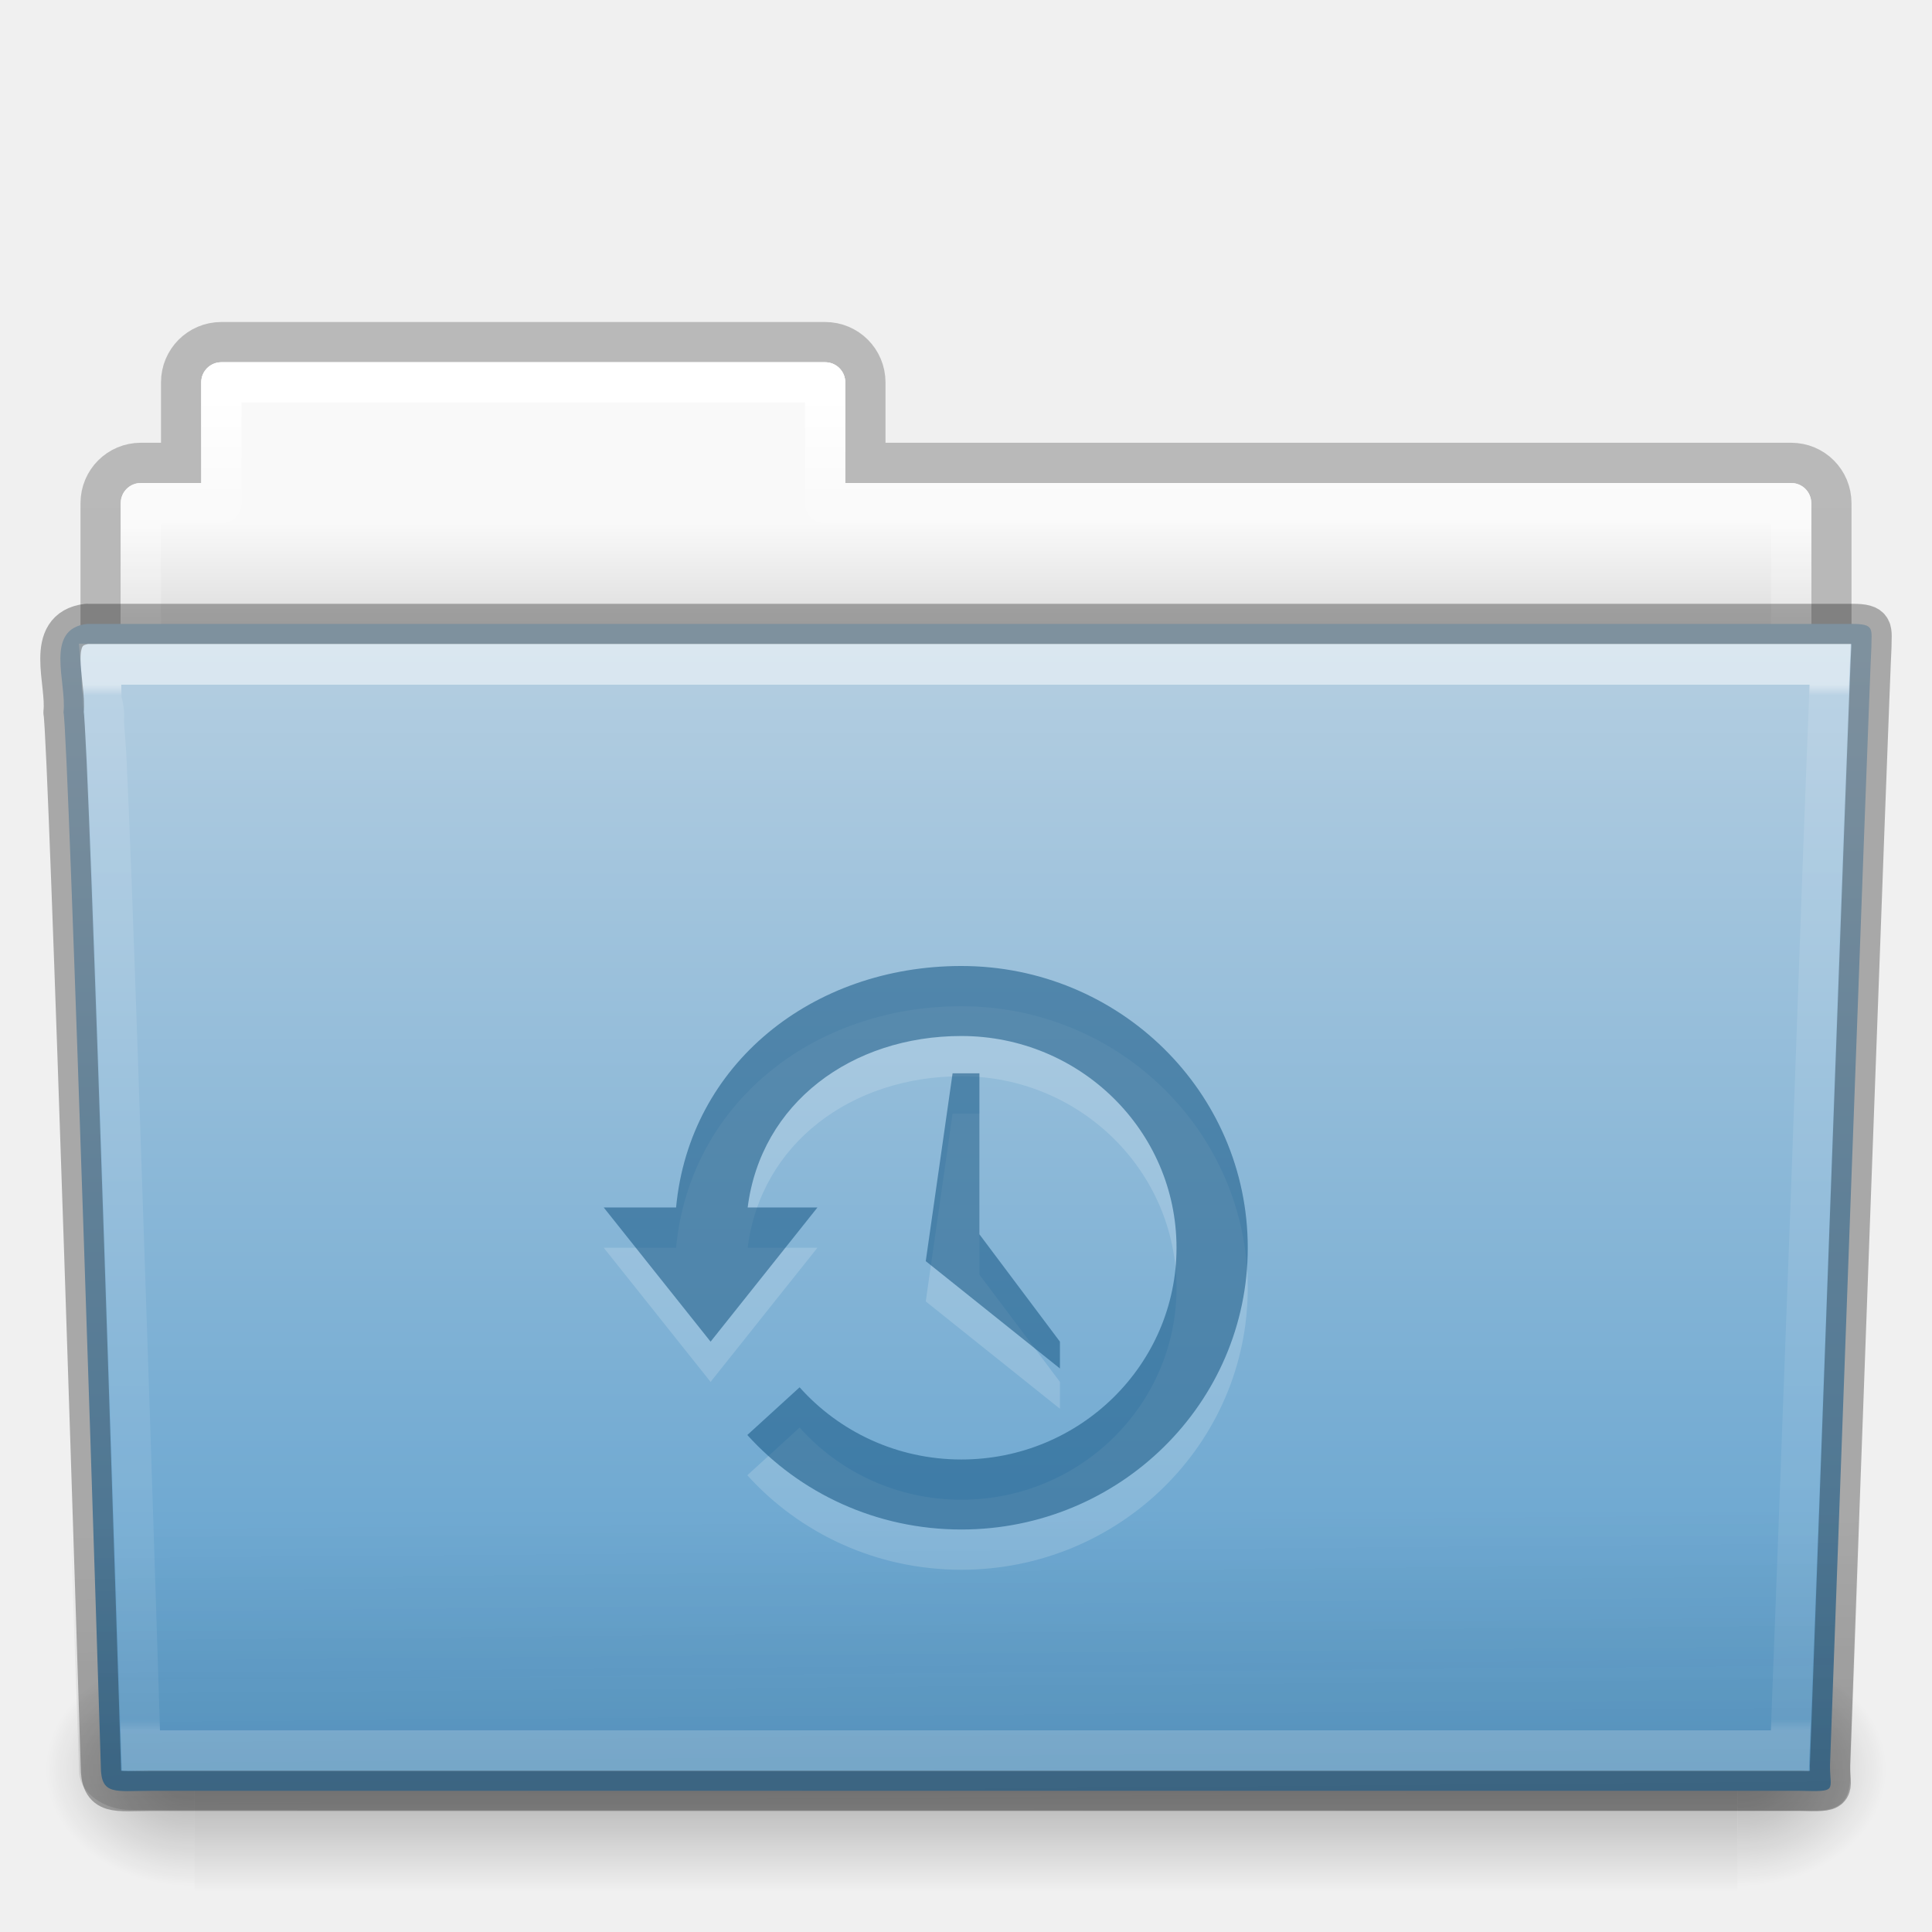
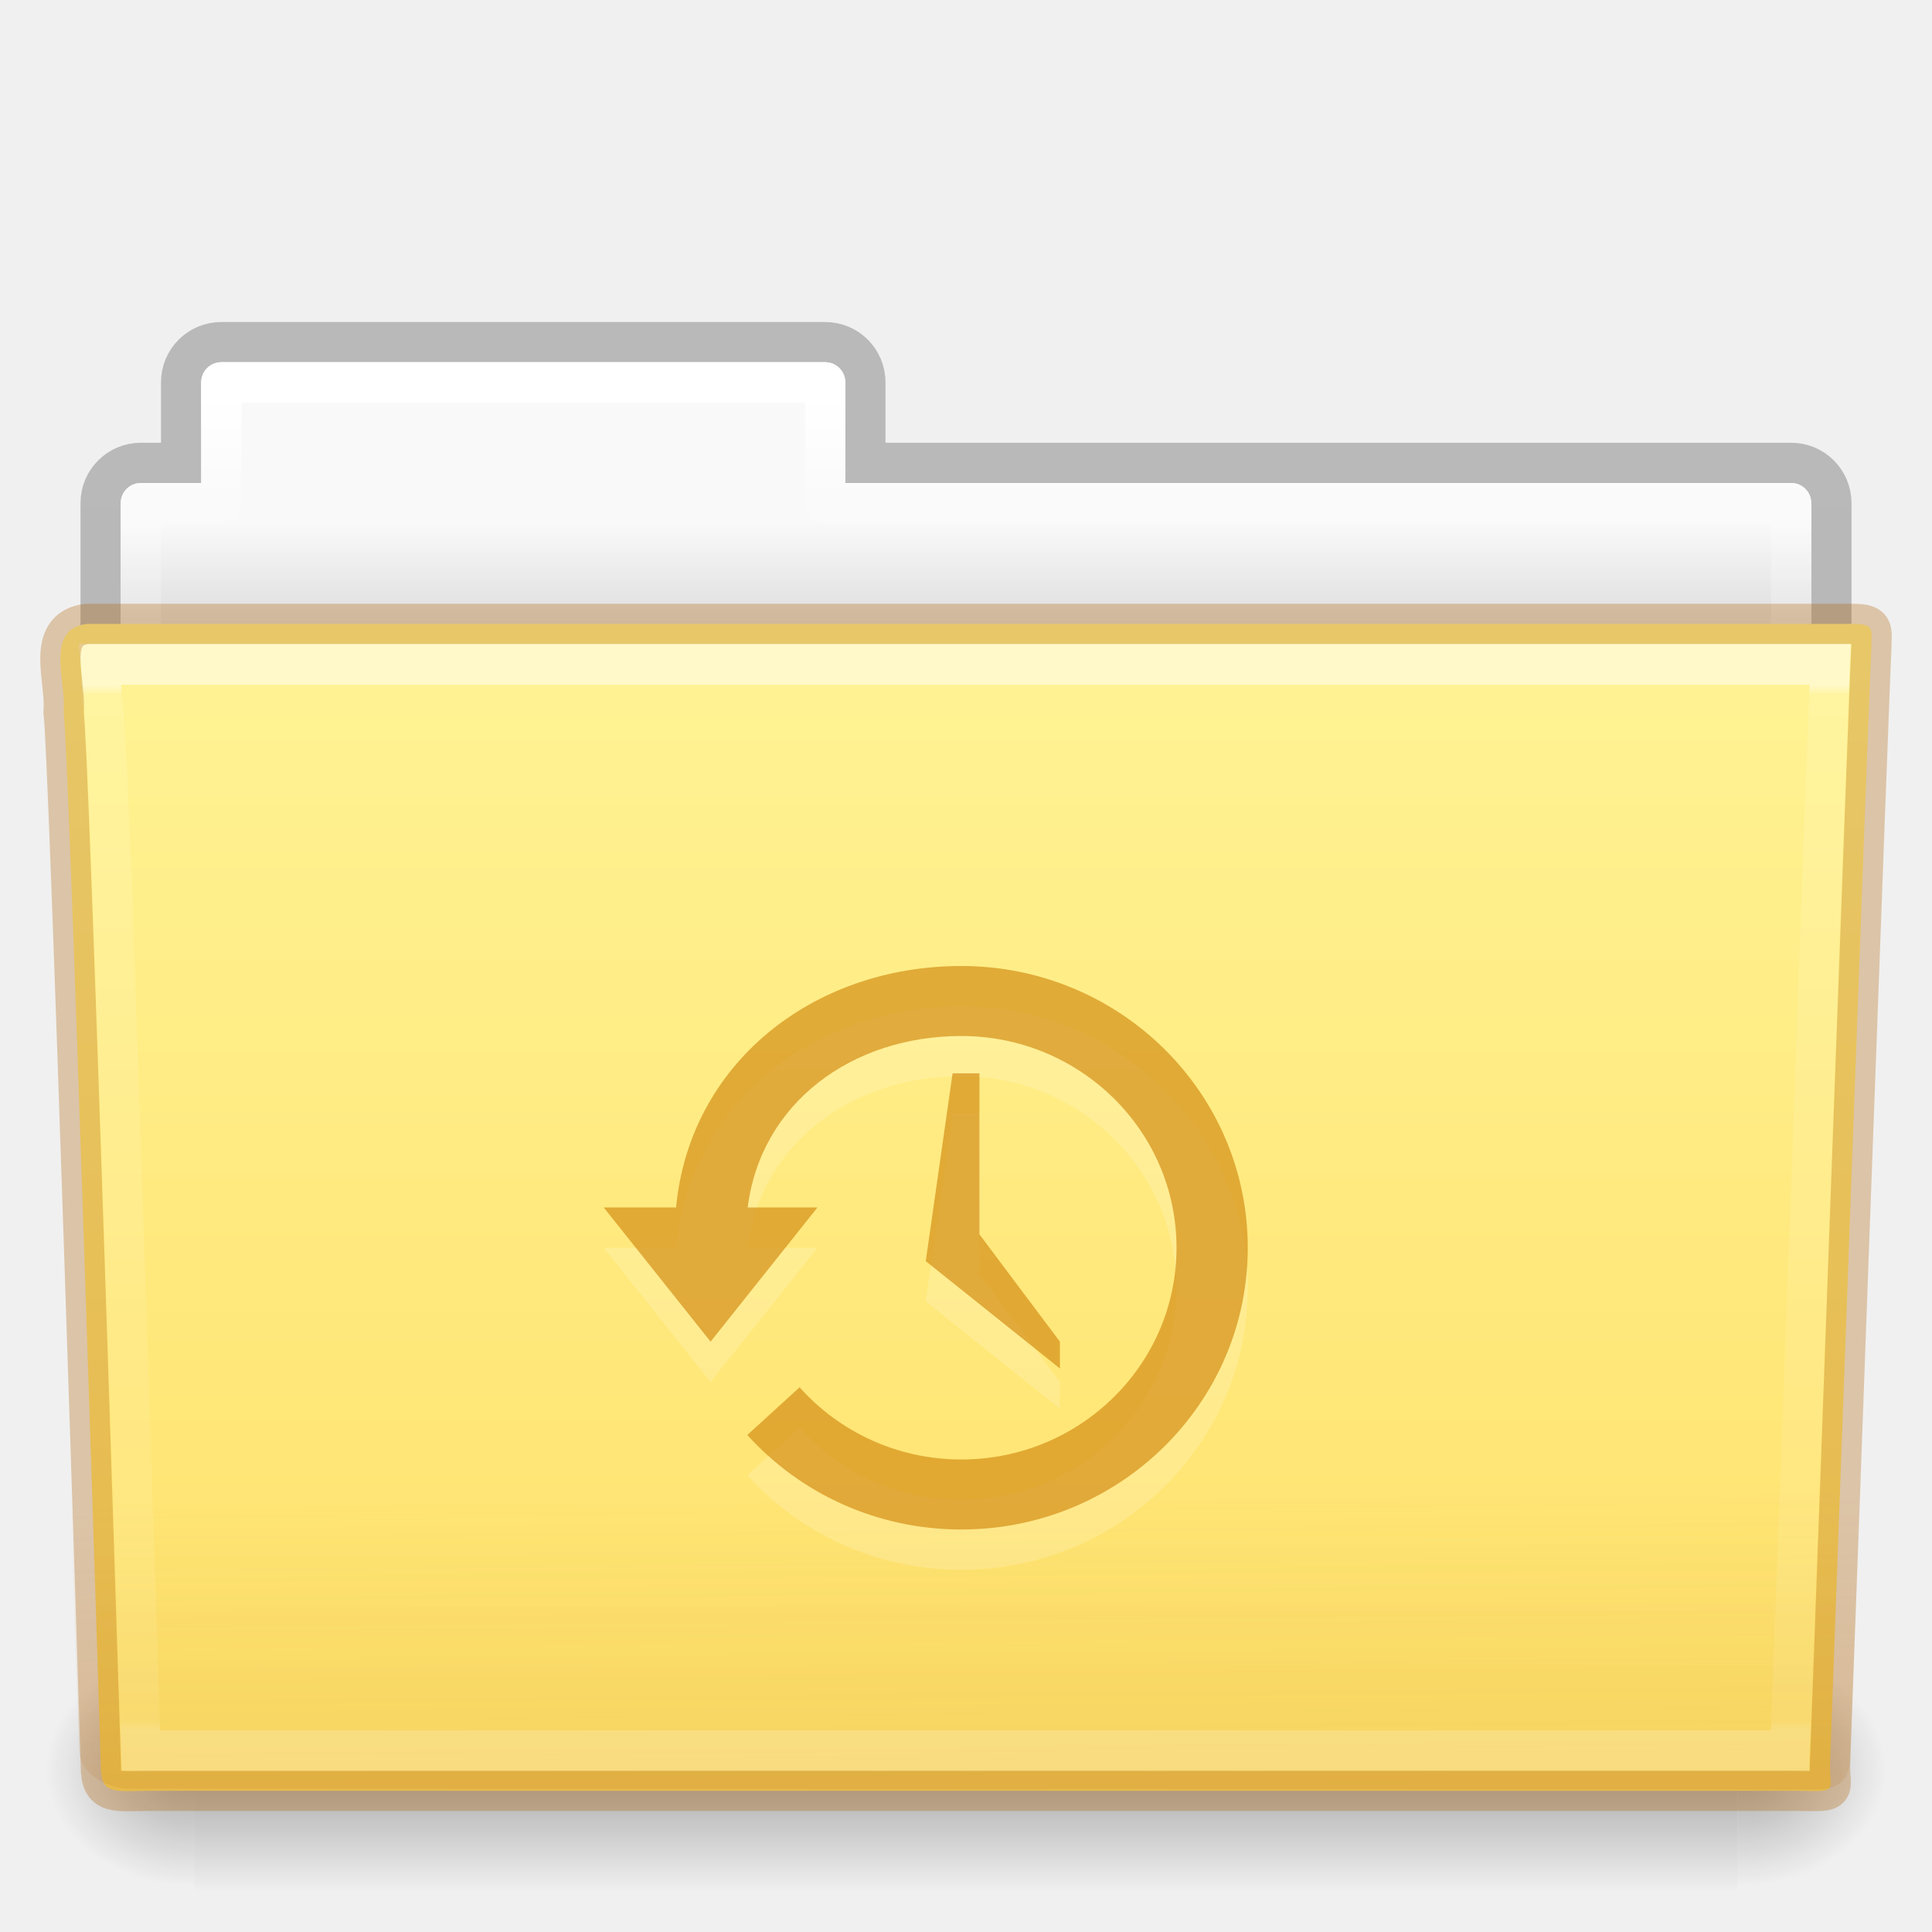
- <svg xmlns="http://www.w3.org/2000/svg" xmlns:xlink="http://www.w3.org/1999/xlink" version="1.1" width="48" height="48" id="svg20870">
+ <svg xmlns="http://www.w3.org/2000/svg" xmlns:xlink="http://www.w3.org/1999/xlink" id="svg20870" height="48" width="48" version="1.1">
  <defs id="defs20872">
-     <linearGradient x1="42.471" y1="11.953" x2="42.471" y2="35.582" id="linearGradient3381-56-2-7-5-0-8-0-0-4-6" xlink:href="#linearGradient3454-2-8-6-1-1-8-0-6-7-3" gradientUnits="userSpaceOnUse" gradientTransform="matrix(0.8918903,0,0,1.058028,3.120661,5.353602)" />
+     <linearGradient gradientTransform="matrix(0.8918903,0,0,1.058028,3.120661,5.353602)" gradientUnits="userSpaceOnUse" xlink:href="#linearGradient3454-2-8-6-1-1-8-0-6-7-3" id="linearGradient3381-56-2-7-5-0-8-0-0-4-6" y2="35.582" x2="42.471" y1="11.953" x1="42.471" />
    <linearGradient id="linearGradient3454-2-8-6-1-1-8-0-6-7-3">
-       <stop id="stop3456-4-7-9-4-0-3-6-2-9-6" style="stop-color:#ffffff;stop-opacity:1" offset="0" />
-       <stop id="stop3458-39-0-8-61-3-8-9-0-4-7" style="stop-color:#ffffff;stop-opacity:0.235" offset="0.01" />
-       <stop id="stop3460-7-5-4-1-6-6-6-2-1-4" style="stop-color:#ffffff;stop-opacity:0.157" offset="0.99" />
-       <stop id="stop3462-0-5-6-6-2-1-6-0-3-1" style="stop-color:#ffffff;stop-opacity:0.392" offset="1" />
+       <stop offset="0" style="stop-color:#ffffff;stop-opacity:1" id="stop3456-4-7-9-4-0-3-6-2-9-6" />
+       <stop offset="0.01" style="stop-color:#ffffff;stop-opacity:0.235" id="stop3458-39-0-8-61-3-8-9-0-4-7" />
+       <stop offset="0.99" style="stop-color:#ffffff;stop-opacity:0.157" id="stop3460-7-5-4-1-6-6-6-2-1-4" />
+       <stop offset="1" style="stop-color:#ffffff;stop-opacity:0.392" id="stop3462-0-5-6-6-2-1-6-0-3-1" />
    </linearGradient>
-     <linearGradient x1="22.935" y1="49.629" x2="22.809" y2="36.658" id="linearGradient3072-0-3-0-7-4-8-7-3-6" xlink:href="#linearGradient6129-963-697-142-998-580-273-0-8-4-9-0-0-0-1-3" gradientUnits="userSpaceOnUse" gradientTransform="matrix(1.144692,0,0,0.9977536,-3.466085,1.09884)" />
+     <linearGradient gradientTransform="matrix(1.144692,0,0,0.9977536,-3.466085,0.5735177)" gradientUnits="userSpaceOnUse" xlink:href="#linearGradient6129-963-697-142-998-580-273-0-8-4-9-0-0-0-1-3" id="linearGradient3072-0-3-0-7-4-8-7-3-6" y2="36.658" x2="22.809" y1="49.629" x1="22.935" />
    <linearGradient id="linearGradient6129-963-697-142-998-580-273-0-8-4-9-0-0-0-1-3">
-       <stop id="stop2661-3-02-4-8-0-4-3-4-7" style="stop-color:#0a0a0a;stop-opacity:0.498" offset="0" />
-       <stop id="stop2663-2-8-06-2-4-6-4-3-8" style="stop-color:#0a0a0a;stop-opacity:0" offset="1" />
+       <stop offset="0" style="stop-color:#ad5f00;stop-opacity:0.5" id="stop2661-3-02-4-8-0-4-3-4-7" />
+       <stop offset="1" style="stop-color:#ad5f00;stop-opacity:0" id="stop2663-2-8-06-2-4-6-4-3-8" />
    </linearGradient>
-     <linearGradient x1="35.793" y1="17.118" x2="35.793" y2="43.761" id="linearGradient4638-4-6-8-9-9-5-8-7-2" xlink:href="#linearGradient4632-0-6-4" gradientUnits="userSpaceOnUse" gradientTransform="matrix(1,0,0,1.035714,1.4680025e-5,-1.58909)" />
+     <linearGradient gradientTransform="matrix(1,0,0,1.035714,1.4680025e-5,-1.58909)" gradientUnits="userSpaceOnUse" xlink:href="#linearGradient4632-0-6-4" id="linearGradient4638-4-6-8-9-9-5-8-7-2" y2="43.761" x2="35.793" y1="17.118" x1="35.793" />
    <linearGradient id="linearGradient4632-0-6-4">
-       <stop id="stop4634-4-4-7" style="stop-color:#b4cee1;stop-opacity:1" offset="0" />
-       <stop id="stop4636-3-1-5" style="stop-color:#5d9fcd;stop-opacity:1" offset="1" />
+       <stop offset="0" style="stop-color:#fff394;stop-opacity:1" id="stop4634-4-4-7" />
+       <stop offset="1" style="stop-color:#ffe16b;stop-opacity:1" id="stop4636-3-1-5" />
    </linearGradient>
-     <radialGradient cx="605.714" cy="486.648" r="117.143" fx="605.714" fy="486.648" id="radialGradient3080-2-3-9-9-8-8-9-6-1" xlink:href="#linearGradient5060-820-9-0-7-1-7-7-1-6-6" gradientUnits="userSpaceOnUse" gradientTransform="matrix(-0.03079083,0,0,0.02470588,23.38981,31.94164)" />
+     <radialGradient gradientTransform="matrix(-0.03079083,0,0,0.02470588,23.38981,31.94164)" gradientUnits="userSpaceOnUse" xlink:href="#linearGradient5060-820-9-0-7-1-7-7-1-6-6" id="radialGradient3080-2-3-9-9-8-8-9-6-1" fy="486.648" fx="605.714" r="117.143" cy="486.648" cx="605.714" />
    <linearGradient id="linearGradient5060-820-9-0-7-1-7-7-1-6-6">
-       <stop id="stop2681-5-4-3-6-3-8-2-6-8" style="stop-color:#000000;stop-opacity:1" offset="0" />
-       <stop id="stop2683-8-6-9-4-6-6-2-9-6" style="stop-color:#000000;stop-opacity:0" offset="1" />
+       <stop offset="0" style="stop-color:#000000;stop-opacity:1" id="stop2681-5-4-3-6-3-8-2-6-8" />
+       <stop offset="1" style="stop-color:#000000;stop-opacity:0" id="stop2683-8-6-9-4-6-6-2-9-6" />
    </linearGradient>
-     <radialGradient cx="605.714" cy="486.648" r="117.143" fx="605.714" fy="486.648" id="radialGradient3083-4-5-6-4-5-0-5-1-0" xlink:href="#linearGradient5060-179-2-0-3-6-2-2-8-9-8" gradientUnits="userSpaceOnUse" gradientTransform="matrix(0.03079083,0,0,0.02470588,24.61022,31.94164)" />
+     <radialGradient gradientTransform="matrix(0.03079083,0,0,0.02470588,24.61022,31.94164)" gradientUnits="userSpaceOnUse" xlink:href="#linearGradient5060-179-2-0-3-6-2-2-8-9-8" id="radialGradient3083-4-5-6-4-5-0-5-1-0" fy="486.648" fx="605.714" r="117.143" cy="486.648" cx="605.714" />
    <linearGradient id="linearGradient5060-179-2-0-3-6-2-2-8-9-8">
-       <stop id="stop2675-9-9-4-1-4-4-9-5-7" style="stop-color:#000000;stop-opacity:1" offset="0" />
-       <stop id="stop2677-1-7-2-6-1-8-3-8-0" style="stop-color:#000000;stop-opacity:0" offset="1" />
+       <stop offset="0" style="stop-color:#000000;stop-opacity:1" id="stop2675-9-9-4-1-4-4-9-5-7" />
+       <stop offset="1" style="stop-color:#000000;stop-opacity:0" id="stop2677-1-7-2-6-1-8-3-8-0" />
    </linearGradient>
-     <linearGradient x1="302.857" y1="366.648" x2="302.857" y2="609.505" id="linearGradient3086-4-4-0-5-5-7-4-8-7" xlink:href="#linearGradient5048-585-4-0-56-2-5-2-1-1-6" gradientUnits="userSpaceOnUse" gradientTransform="matrix(0.07938856,0,0,0.02470588,-4.693285,31.94164)" />
+     <linearGradient gradientTransform="matrix(0.07938856,0,0,0.02470588,-4.693285,31.94164)" gradientUnits="userSpaceOnUse" xlink:href="#linearGradient5048-585-4-0-56-2-5-2-1-1-6" id="linearGradient3086-4-4-0-5-5-7-4-8-7" y2="609.505" x2="302.857" y1="366.648" x1="302.857" />
    <linearGradient id="linearGradient5048-585-4-0-56-2-5-2-1-1-6">
-       <stop id="stop2667-5-0-7-4-7-7-2-4-6" style="stop-color:#000000;stop-opacity:0" offset="0" />
-       <stop id="stop2669-4-1-8-0-6-9-3-7-4" style="stop-color:#000000;stop-opacity:1" offset="0.5" />
-       <stop id="stop2671-2-6-3-2-0-6-0-0-8" style="stop-color:#000000;stop-opacity:0" offset="1" />
+       <stop offset="0" style="stop-color:#000000;stop-opacity:0" id="stop2667-5-0-7-4-7-7-2-4-6" />
+       <stop offset="0.5" style="stop-color:#000000;stop-opacity:1" id="stop2669-4-1-8-0-6-9-3-7-4" />
+       <stop offset="1" style="stop-color:#000000;stop-opacity:0" id="stop2671-2-6-3-2-0-6-0-0-8" />
    </linearGradient>
-     <linearGradient x1="21.37" y1="4.248" x2="21.37" y2="34.143" id="linearGradient3381-5-5-29-4-6-5-0-4-9-2" xlink:href="#linearGradient4507-9-2-2-3-6-9-9-4-9" gradientUnits="userSpaceOnUse" gradientTransform="matrix(0.8918903,0,0,1.058028,3.120715,5.3536)" />
+     <linearGradient gradientTransform="matrix(0.8918903,0,0,1.058028,3.120715,5.3536)" gradientUnits="userSpaceOnUse" xlink:href="#linearGradient4507-9-2-2-3-6-9-9-4-9" id="linearGradient3381-5-5-29-4-6-5-0-4-9-2" y2="34.143" x2="21.37" y1="4.248" x1="21.37" />
    <linearGradient id="linearGradient4507-9-2-2-3-6-9-9-4-9">
-       <stop id="stop4509-9-8-4-2-3-4-5-1-6" style="stop-color:#ffffff;stop-opacity:1" offset="0" />
-       <stop id="stop4511-7-50-2-1-3-9-4-5-9" style="stop-color:#ffffff;stop-opacity:0.235" offset="0.074" />
-       <stop id="stop4513-2-0-2-9-2-6-2-6-3" style="stop-color:#ffffff;stop-opacity:0.157" offset="0.99" />
-       <stop id="stop4515-3-9-8-6-6-0-7-5-8" style="stop-color:#ffffff;stop-opacity:0.392" offset="1" />
+       <stop offset="0" style="stop-color:#ffffff;stop-opacity:1" id="stop4509-9-8-4-2-3-4-5-1-6" />
+       <stop offset="0.074" style="stop-color:#ffffff;stop-opacity:0.235" id="stop4511-7-50-2-1-3-9-4-5-9" />
+       <stop offset="0.99" style="stop-color:#ffffff;stop-opacity:0.157" id="stop4513-2-0-2-9-2-6-2-6-3" />
+       <stop offset="1" style="stop-color:#ffffff;stop-opacity:0.392" id="stop4515-3-9-8-6-6-0-7-5-8" />
    </linearGradient>
-     <linearGradient x1="62.989" y1="13" x2="62.989" y2="16" id="linearGradient3089-5-2-9-8-6-8-0-7-1-8-7" xlink:href="#linearGradient4646-6-91-5-0-5-8-4-9-9" gradientUnits="userSpaceOnUse" gradientTransform="translate(-50.94088,-3.1315613e-7)" />
+     <linearGradient gradientTransform="translate(-50.94088,-3.1315613e-7)" gradientUnits="userSpaceOnUse" xlink:href="#linearGradient4646-6-91-5-0-5-8-4-9-9" id="linearGradient3089-5-2-9-8-6-8-0-7-1-8-7" y2="16" x2="62.989" y1="13" x1="62.989" />
    <linearGradient id="linearGradient4646-6-91-5-0-5-8-4-9-9">
-       <stop id="stop4648-2-4-6-6-8-7-1-1-7" style="stop-color:#f9f9f9;stop-opacity:1" offset="0" />
-       <stop id="stop4650-3-8-5-3-4-5-7-4-8" style="stop-color:#d8d8d8;stop-opacity:1" offset="1" />
+       <stop offset="0" style="stop-color:#f9f9f9;stop-opacity:1" id="stop4648-2-4-6-6-8-7-1-1-7" />
+       <stop offset="1" style="stop-color:#d8d8d8;stop-opacity:1" id="stop4650-3-8-5-3-4-5-7-4-8" />
    </linearGradient>
    <linearGradient id="linearGradient3104-8-8-97-4-6-2-0-1-4-0-5-8-3-5">
-       <stop id="stop3106-5-4-3-5-0-1-61-9-2-7-3-3-1-3" style="stop-color:#000000;stop-opacity:0.322" offset="0" />
-       <stop id="stop3108-4-3-7-8-2-4-01-9-9-0-6-4-4-0" style="stop-color:#000000;stop-opacity:0.278" offset="1" />
+       <stop offset="0" style="stop-color:#000000;stop-opacity:0.322" id="stop3106-5-4-3-5-0-1-61-9-2-7-3-3-1-3" />
+       <stop offset="1" style="stop-color:#000000;stop-opacity:0.278" id="stop3108-4-3-7-8-2-4-01-9-9-0-6-4-4-0" />
    </linearGradient>
-     <linearGradient x1="-51.786" y1="53.514" x2="-51.786" y2="3.634" id="linearGradient20868" xlink:href="#linearGradient3104-8-8-97-4-6-2-0-1-4-0-5-8-3-5" gradientUnits="userSpaceOnUse" gradientTransform="matrix(0.8074983,0,0,0.833744,106.8767,-0.06984031)" />
+     <linearGradient gradientTransform="matrix(0.8074983,0,0,0.833744,106.8767,-0.06984031)" gradientUnits="userSpaceOnUse" xlink:href="#linearGradient3104-8-8-97-4-6-2-0-1-4-0-5-8-3-5" id="linearGradient20868" y2="3.634" x2="-51.786" y1="53.514" x1="-51.786" />
  </defs>
  <g id="layer1">
-     <path d="m 5.5,8.5 c -0.554,0 -1,0.446 -1,1 l 0,2 -1,0 c -0.554,0 -1,0.446 -1,1 l 0,6 c 0,0.554 0.446,1 1,1 l 41,0 c 0.554,0 1,-0.446 1,-1 l 0,-6 c 0,-0.554 -0.446,-1 -1,-1 l -23,0 0,-2 c 0,-0.554 -0.446,-1 -1,-1 l -15,0 z" id="rect4251-0-0-1-1-9-5-2-3-2-5" style="opacity:0.8;color:#000000;fill:none;stroke:url(#linearGradient20868);stroke-width:1;stroke-linecap:butt;stroke-linejoin:miter;stroke-miterlimit:4;stroke-opacity:1;stroke-dasharray:none;stroke-dashoffset:0;marker:none;visibility:visible;display:inline;overflow:visible;enable-background:accumulate" />
-     <path d="m 5.5,9 c -0.277,0 -0.5,0.223 -0.5,0.5 l 0,2.5 -1.5,0 c -0.277,0 -0.5,0.223 -0.5,0.5 l 0,6 c 0,0.277 0.223,0.5 0.5,0.5 l 41,0 c 0.277,0 0.5,-0.223 0.5,-0.5 l 0,-6 c 0,-0.277 -0.223,-0.5 -0.5,-0.5 l -23.5,0 0,-2.5 c 0,-0.277 -0.223,-0.5 -0.5,-0.5 l -15,0 z" id="rect4251-4-7-62-4-4-9-2-5-6" style="color:#000000;fill:url(#linearGradient3089-5-2-9-8-6-8-0-7-1-8-7);fill-opacity:1;fill-rule:nonzero;stroke:none;stroke-width:1;marker:none;visibility:visible;display:inline;overflow:visible;enable-background:accumulate" />
-     <path d="m 5.5,9.5 0,3 -2,0 0,7 41,0 0,-7 -24,0 0,-3 -15,0 z" id="rect4251-9-9-0-05-2-0-5-9-2-3" style="color:#000000;fill:none;stroke:url(#linearGradient3381-5-5-29-4-6-5-0-4-9-2);stroke-width:1;stroke-linecap:round;stroke-linejoin:round;stroke-miterlimit:4;stroke-opacity:1;stroke-dasharray:none;stroke-dashoffset:0;marker:none;visibility:visible;display:inline;overflow:visible;enable-background:accumulate" />
-     <rect width="38.333" height="6" x="4.833" y="41" id="rect4173-6-7-7-3-5-1-4-5-7" style="opacity:0.3;fill:url(#linearGradient3086-4-4-0-5-5-7-4-8-7);fill-opacity:1;fill-rule:nonzero;stroke:none;stroke-width:1;marker:none;visibility:visible;display:inline;overflow:visible" />
-     <path d="m 43.167,41 c 0,0 0,6 0,6 1.586,0.011 3.833,-1.344 3.833,-3 0,-1.656 -1.77,-2.999 -3.833,-2.999 z" id="path5058-7-9-1-3-0-3-4-8-9" style="opacity:0.3;fill:url(#radialGradient3083-4-5-6-4-5-0-5-1-0);fill-opacity:1;fill-rule:nonzero;stroke:none;stroke-width:1;marker:none;visibility:visible;display:inline;overflow:visible" />
-     <path d="m 4.833,41 c 0,0 0,6 0,6 -1.586,0.011 -3.833,-1.344 -3.833,-3 0,-1.656 1.77,-2.999 3.833,-2.999 z" id="path5018-8-1-1-6-9-4-9-7-5" style="opacity:0.3;fill:url(#radialGradient3080-2-3-9-9-8-8-9-6-1);fill-opacity:1;fill-rule:nonzero;stroke:none;stroke-width:1;marker:none;visibility:visible;display:inline;overflow:visible" />
-     <path d="m 2.163,15.5 c -1.072,0.128 -0.5,1.454 -0.585,2.2 0.124,0.482 0.927,26.176 0.927,26.176 0,0.741 0.352,0.616 1.243,0.616 13.189,0 27.773,0 40.961,0 0.96,0.023 0.757,0.012 0.757,-0.627 0,0 0.993,-27.354 1.028,-27.781 0,-0.449 0.09,-0.583 -0.473,-0.583 -14.084,0 -29.775,0 -43.859,0 z" id="path3388-1-43-0-7-6-2-7-8-5" style="fill:url(#linearGradient4638-4-6-8-9-9-5-8-7-2);fill-opacity:1;stroke:none" />
-     <path d="m 2.058,16.065 43.897,4e-4 c 0.634,0 1.045,0.445 1.045,0.997 l -1.032,26.96 c 0.015,0.699 -0.209,0.977 -0.946,0.962 L 3.241,44.968 c -0.634,0 -1.274,-0.413 -1.274,-0.966 l -0.954,-26.939 c 0,-0.553 0.411,-0.998 1.045,-0.998 z" id="path6127-7-1-6-4-8-5-0-8-2" style="opacity:0.4;fill:url(#linearGradient3072-0-3-0-7-4-8-7-3-6);fill-opacity:1;stroke:none" />
-     <path d="m 2.5,17.5 c 0.017,0.176 0.022,0.518 0.031,0.875 0.023,0.086 0.026,0.059 0.031,0.094 0.011,0.067 0.027,0.138 0.031,0.188 0.006,0.075 -0.007,0.173 0,0.281 0.013,0.216 0.045,0.511 0.062,0.875 0.034,0.728 0.078,1.709 0.125,2.906 0.094,2.395 0.203,5.556 0.312,8.688 C 3.306,37.482 3.488,43.144 3.5,43.5 c 0.123,0.004 0.071,0 0.25,0 l 40.719,0 c 0.012,-0.329 0.253,-6.427 0.5,-12.906 0.127,-3.326 0.245,-6.685 0.344,-9.219 0.049,-1.267 0.094,-2.332 0.125,-3.094 0.013,-0.329 0.022,-0.573 0.031,-0.781 L 2.5,17.5 z" transform="matrix(1,0,0,1.038398,1.4680025e-5,-1.67036)" id="path4587-4-6-3-0-1-2-6-8-9" style="opacity:0.5;color:#000000;fill:none;stroke:url(#linearGradient3381-56-2-7-5-0-8-0-0-4-6);stroke-width:0.981;stroke-linecap:round;stroke-linejoin:miter;stroke-miterlimit:4;stroke-opacity:1;stroke-dasharray:none;stroke-dashoffset:0;marker:none;visibility:visible;display:inline;overflow:visible;enable-background:accumulate" />
-     <g transform="matrix(0.3273908,0,0,0.3861076,-1.510985,22.31831)" id="g3294-2-3-2" style="opacity:0.3;color:#000000;fill:#ffffff;fill-opacity:0.552;fill-rule:nonzero;stroke:none;stroke-width:4.781;marker:none;visibility:visible;display:inline;overflow:visible;enable-background:accumulate">
-       <path d="m 77.57,6.945 c -11.317,0 -20.631,6.319 -21.649,15.54 l -5.49,0 8.108,8.633 8.108,-8.633 -5.293,0 c 1.001,-6.722 7.89,-11.035 16.215,-11.035 9.013,0 16.328,6.104 16.328,13.625 -3e-6,7.521 -7.315,13.625 -16.328,13.625 -4.89,0 -9.281,-1.8 -12.274,-4.645 L 61.327,37.124 c 3.982,3.736 9.784,6.081 16.244,6.081 11.997,0 21.733,-8.122 21.733,-18.13 0,-10.008 -9.736,-18.13 -21.733,-18.13 z" id="path2504-1-6-3" style="color:#000000;fill:#ffffff;fill-opacity:0.552;fill-rule:nonzero;stroke:none;stroke-width:4.781;marker:none;visibility:visible;display:inline;overflow:visible;enable-background:accumulate" />
-       <path d="m 78.94,13.852 -2.036,0 -2.036,12.086 10.182,6.907 2e-6,-1.727 -6.109,-6.907 -2e-6,-10.36 z" id="path3288-4-6-92" style="color:#000000;fill:#ffffff;fill-opacity:0.552;fill-rule:nonzero;stroke:none;stroke-width:4.781;marker:none;visibility:visible;display:inline;overflow:visible;enable-background:accumulate" />
+     <path style="opacity:0.8;color:#000000;fill:none;stroke:url(#linearGradient20868);stroke-width:1;stroke-linecap:butt;stroke-linejoin:miter;stroke-miterlimit:4;stroke-opacity:1;stroke-dasharray:none;stroke-dashoffset:0;marker:none;visibility:visible;display:inline;overflow:visible;enable-background:accumulate" id="rect4251-0-0-1-1-9-5-2-3-2-5" d="m 5.5,8.5 c -0.554,0 -1,0.446 -1,1 l 0,2 -1,0 c -0.554,0 -1,0.446 -1,1 l 0,6 c 0,0.554 0.446,1 1,1 l 41,0 c 0.554,0 1,-0.446 1,-1 l 0,-6 c 0,-0.554 -0.446,-1 -1,-1 l -23,0 0,-2 c 0,-0.554 -0.446,-1 -1,-1 l -15,0 z" />
+     <path style="color:#000000;fill:url(#linearGradient3089-5-2-9-8-6-8-0-7-1-8-7);fill-opacity:1;fill-rule:nonzero;stroke:none;stroke-width:1;marker:none;visibility:visible;display:inline;overflow:visible;enable-background:accumulate" id="rect4251-4-7-62-4-4-9-2-5-6" d="m 5.5,9 c -0.277,0 -0.5,0.223 -0.5,0.5 l 0,2.5 -1.5,0 c -0.277,0 -0.5,0.223 -0.5,0.5 l 0,6 c 0,0.277 0.223,0.5 0.5,0.5 l 41,0 c 0.277,0 0.5,-0.223 0.5,-0.5 l 0,-6 c 0,-0.277 -0.223,-0.5 -0.5,-0.5 l -23.5,0 0,-2.5 c 0,-0.277 -0.223,-0.5 -0.5,-0.5 l -15,0 z" />
+     <path style="color:#000000;fill:none;stroke:url(#linearGradient3381-5-5-29-4-6-5-0-4-9-2);stroke-width:1;stroke-linecap:round;stroke-linejoin:round;stroke-miterlimit:4;stroke-opacity:1;stroke-dasharray:none;stroke-dashoffset:0;marker:none;visibility:visible;display:inline;overflow:visible;enable-background:accumulate" id="rect4251-9-9-0-05-2-0-5-9-2-3" d="m 5.5,9.5 0,3 -2,0 0,7 41,0 0,-7 -24,0 0,-3 -15,0 z" />
+     <rect style="opacity:0.3;fill:url(#linearGradient3086-4-4-0-5-5-7-4-8-7);fill-opacity:1;fill-rule:nonzero;stroke:none;stroke-width:1;marker:none;visibility:visible;display:inline;overflow:visible" id="rect4173-6-7-7-3-5-1-4-5-7" y="41" x="4.833" height="6" width="38.333" />
+     <path style="opacity:0.3;fill:url(#radialGradient3083-4-5-6-4-5-0-5-1-0);fill-opacity:1;fill-rule:nonzero;stroke:none;stroke-width:1;marker:none;visibility:visible;display:inline;overflow:visible" id="path5058-7-9-1-3-0-3-4-8-9" d="m 43.167,41 c 0,0 0,6 0,6 1.586,0.011 3.833,-1.344 3.833,-3 0,-1.656 -1.77,-2.999 -3.833,-2.999 z" />
+     <path style="opacity:0.3;fill:url(#radialGradient3080-2-3-9-9-8-8-9-6-1);fill-opacity:1;fill-rule:nonzero;stroke:none;stroke-width:1;marker:none;visibility:visible;display:inline;overflow:visible" id="path5018-8-1-1-6-9-4-9-7-5" d="m 4.833,41 c 0,0 0,6 0,6 -1.586,0.011 -3.833,-1.344 -3.833,-3 0,-1.656 1.77,-2.999 3.833,-2.999 z" />
+     <path style="fill:url(#linearGradient4638-4-6-8-9-9-5-8-7-2);fill-opacity:1;stroke:none" id="path3388-1-43-0-7-6-2-7-8-5" d="m 2.163,15.5 c -1.072,0.128 -0.5,1.454 -0.585,2.2 0.124,0.482 0.927,26.176 0.927,26.176 0,0.741 0.352,0.616 1.243,0.616 13.189,0 27.773,0 40.961,0 0.96,0.023 0.757,0.012 0.757,-0.627 0,0 0.993,-27.354 1.028,-27.781 0,-0.449 0.09,-0.583 -0.473,-0.583 -14.084,0 -29.775,0 -43.859,0 z" />
+     <path style="opacity:0.4;fill:url(#linearGradient3072-0-3-0-7-4-8-7-3-6);fill-opacity:1;stroke:none" id="path6127-7-1-6-4-8-5-0-8-2" d="m 2.058,15.54 43.897,4e-4 c 0.634,0 1.045,0.445 1.045,0.997 l -1.032,26.96 c 0.015,0.699 -0.209,0.977 -0.946,0.962 l -41.781,-0.018 c -0.634,0 -1.274,-0.413 -1.274,-0.966 l -0.954,-26.939 c 0,-0.553 0.411,-0.998 1.045,-0.998 z" />
+     <path style="opacity:0.5;color:#000000;fill:none;stroke:url(#linearGradient3381-56-2-7-5-0-8-0-0-4-6);stroke-width:0.981;stroke-linecap:round;stroke-linejoin:miter;stroke-miterlimit:4;stroke-opacity:1;stroke-dasharray:none;stroke-dashoffset:0;marker:none;visibility:visible;display:inline;overflow:visible;enable-background:accumulate" id="path4587-4-6-3-0-1-2-6-8-9" transform="matrix(1,0,0,1.038398,1.4680025e-5,-1.67036)" d="m 2.5,17.5 c 0.017,0.176 0.022,0.518 0.031,0.875 0.023,0.086 0.026,0.059 0.031,0.094 0.011,0.067 0.027,0.138 0.031,0.188 0.006,0.075 -0.007,0.173 0,0.281 0.013,0.216 0.045,0.511 0.062,0.875 0.034,0.728 0.078,1.709 0.125,2.906 0.094,2.395 0.203,5.556 0.312,8.688 C 3.306,37.482 3.488,43.144 3.5,43.5 c 0.123,0.004 0.071,0 0.25,0 l 40.719,0 c 0.012,-0.329 0.253,-6.427 0.5,-12.906 0.127,-3.326 0.245,-6.685 0.344,-9.219 0.049,-1.267 0.094,-2.332 0.125,-3.094 0.013,-0.329 0.022,-0.573 0.031,-0.781 L 2.5,17.5 z" />
+     <g style="opacity:0.3;color:#000000;fill:#ffffff;fill-opacity:0.552;fill-rule:nonzero;stroke:none;stroke-width:4.781;marker:none;visibility:visible;display:inline;overflow:visible;enable-background:accumulate" id="g3294-2-3-2" transform="matrix(0.3273908,0,0,0.3861076,-1.510985,22.31831)">
+       <path style="color:#000000;fill:#ffffff;fill-opacity:0.552;fill-rule:nonzero;stroke:none;stroke-width:4.781;marker:none;visibility:visible;display:inline;overflow:visible;enable-background:accumulate" id="path2504-1-6-3" d="m 77.57,6.945 c -11.317,0 -20.631,6.319 -21.649,15.54 l -5.49,0 8.108,8.633 8.108,-8.633 -5.293,0 c 1.001,-6.722 7.89,-11.035 16.215,-11.035 9.013,0 16.328,6.104 16.328,13.625 -3e-6,7.521 -7.315,13.625 -16.328,13.625 -4.89,0 -9.281,-1.8 -12.274,-4.645 L 61.327,37.124 c 3.982,3.736 9.784,6.081 16.244,6.081 11.997,0 21.733,-8.122 21.733,-18.13 0,-10.008 -9.736,-18.13 -21.733,-18.13 z" />
+       <path style="color:#000000;fill:#ffffff;fill-opacity:0.552;fill-rule:nonzero;stroke:none;stroke-width:4.781;marker:none;visibility:visible;display:inline;overflow:visible;enable-background:accumulate" id="path3288-4-6-92" d="m 78.94,13.852 -2.036,0 -2.036,12.086 10.182,6.907 2e-6,-1.727 -6.109,-6.907 -2e-6,-10.36 z" />
    </g>
-     <g transform="matrix(0.3273908,0,0,0.3861076,-1.510985,21.31831)" id="g3294-2-5" style="color:#000000;fill:#175785;fill-opacity:0.552;fill-rule:nonzero;stroke:none;stroke-width:4.781;marker:none;visibility:visible;display:inline;overflow:visible;enable-background:accumulate">
-       <path d="m 77.57,6.945 c -11.317,0 -20.631,6.319 -21.649,15.54 l -5.49,0 8.108,8.633 8.108,-8.633 -5.293,0 c 1.001,-6.722 7.89,-11.035 16.215,-11.035 9.013,0 16.328,6.104 16.328,13.625 -3e-6,7.521 -7.315,13.625 -16.328,13.625 -4.89,0 -9.281,-1.8 -12.274,-4.645 L 61.327,37.124 c 3.982,3.736 9.784,6.081 16.244,6.081 11.997,0 21.733,-8.122 21.733,-18.13 0,-10.008 -9.736,-18.13 -21.733,-18.13 z" id="path2504-1-2" style="color:#000000;fill:#175785;fill-opacity:0.552;fill-rule:nonzero;stroke:none;stroke-width:4.781;marker:none;visibility:visible;display:inline;overflow:visible;enable-background:accumulate" />
-       <path d="m 78.94,13.852 -2.036,0 -2.036,12.086 10.182,6.907 2e-6,-1.727 -6.109,-6.907 -2e-6,-10.36 z" id="path3288-4-0" style="color:#000000;fill:#175785;fill-opacity:0.552;fill-rule:nonzero;stroke:none;stroke-width:4.781;marker:none;visibility:visible;display:inline;overflow:visible;enable-background:accumulate" />
+     <g style="color:#000000;fill:#175785;fill-opacity:0.552;fill-rule:nonzero;stroke:none;stroke-width:4.781;marker:none;visibility:visible;display:inline;overflow:visible;enable-background:accumulate" id="g3294-2-5" transform="matrix(0.3273908,0,0,0.3861076,-1.510985,21.31831)">
+       <path style="color:#000000;fill:#d48e15;fill-opacity:1;fill-rule:nonzero;stroke:none;stroke-width:4.781;marker:none;visibility:visible;display:inline;overflow:visible;enable-background:accumulate;opacity:0.7" id="path2504-1-2" d="m 77.57,6.945 c -11.317,0 -20.631,6.319 -21.649,15.54 l -5.49,0 8.108,8.633 8.108,-8.633 -5.293,0 c 1.001,-6.722 7.89,-11.035 16.215,-11.035 9.013,0 16.328,6.104 16.328,13.625 -3e-6,7.521 -7.315,13.625 -16.328,13.625 -4.89,0 -9.281,-1.8 -12.274,-4.645 L 61.327,37.124 c 3.982,3.736 9.784,6.081 16.244,6.081 11.997,0 21.733,-8.122 21.733,-18.13 0,-10.008 -9.736,-18.13 -21.733,-18.13 z" />
+       <path style="color:#000000;fill:#d48e15;fill-opacity:1;fill-rule:nonzero;stroke:none;stroke-width:4.781;marker:none;visibility:visible;display:inline;overflow:visible;enable-background:accumulate;opacity:0.7" id="path3288-4-0" d="m 78.94,13.852 -2.036,0 -2.036,12.086 10.182,6.907 2e-6,-1.727 -6.109,-6.907 -2e-6,-10.36 z" />
    </g>
-     <path d="m 2.163,15.5 c -1.072,0.128 -0.5,1.454 -0.585,2.2 0.124,0.482 0.927,26.176 0.927,26.176 0,0.741 0.352,0.616 1.243,0.616 13.189,0 27.773,0 40.961,0 0.96,0.023 0.757,0.012 0.757,-0.627 0,0 0.993,-27.354 1.028,-27.781 0,-0.449 0.09,-0.583 -0.473,-0.583 -14.084,0 -29.775,0 -43.859,0 z" id="path3388-1-43-0-7-6-2-7-8-5-6" style="opacity:0.3;fill:none;stroke:#000000;stroke-width:1;stroke-linecap:round;stroke-linejoin:round;stroke-miterlimit:4;stroke-opacity:1;stroke-dashoffset:0" />
+     <path style="opacity:0.3;fill:none;stroke:#ad5f00;stroke-width:1;stroke-linecap:round;stroke-linejoin:round;stroke-miterlimit:4;stroke-opacity:1;stroke-dashoffset:0" id="path3388-1-43-0-7-6-2-7-8-5-6" d="m 2.163,15.5 c -1.072,0.128 -0.5,1.454 -0.585,2.2 0.124,0.482 0.927,26.176 0.927,26.176 0,0.741 0.352,0.616 1.243,0.616 13.189,0 27.773,0 40.961,0 0.96,0.023 0.757,0.012 0.757,-0.627 0,0 0.993,-27.354 1.028,-27.781 0,-0.449 0.09,-0.583 -0.473,-0.583 -14.084,0 -29.775,0 -43.859,0 z" />
  </g>
</svg>
